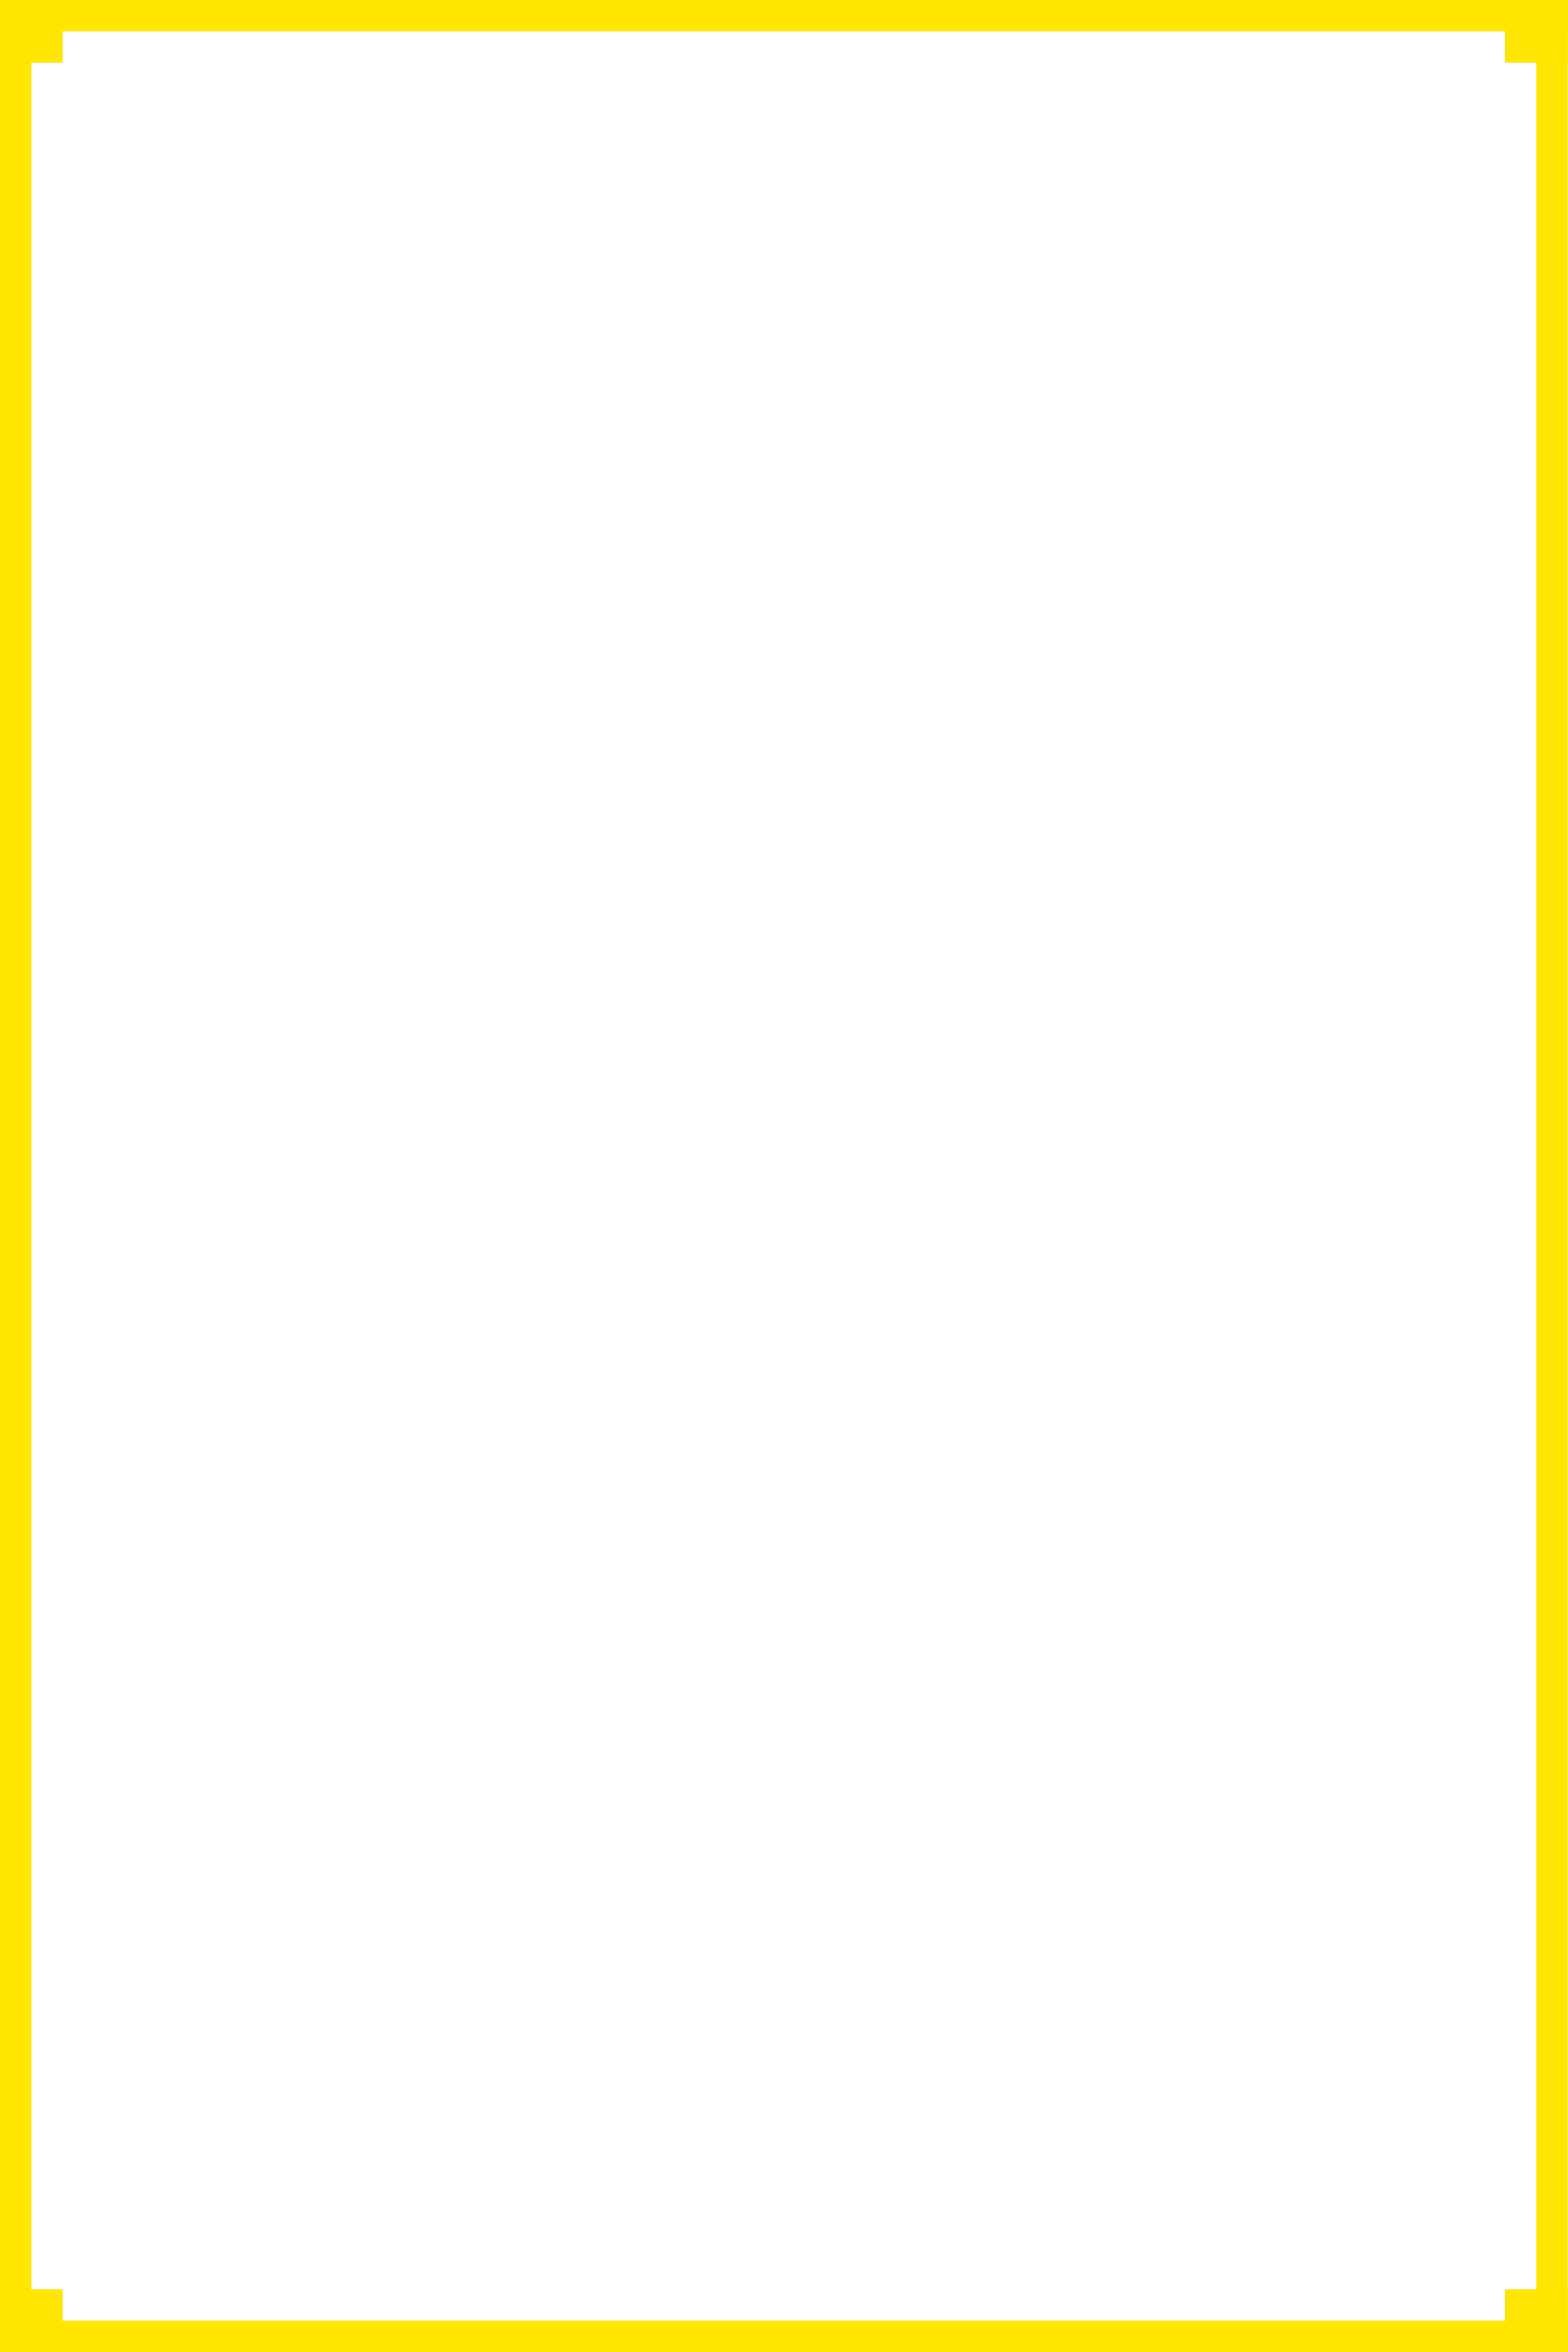
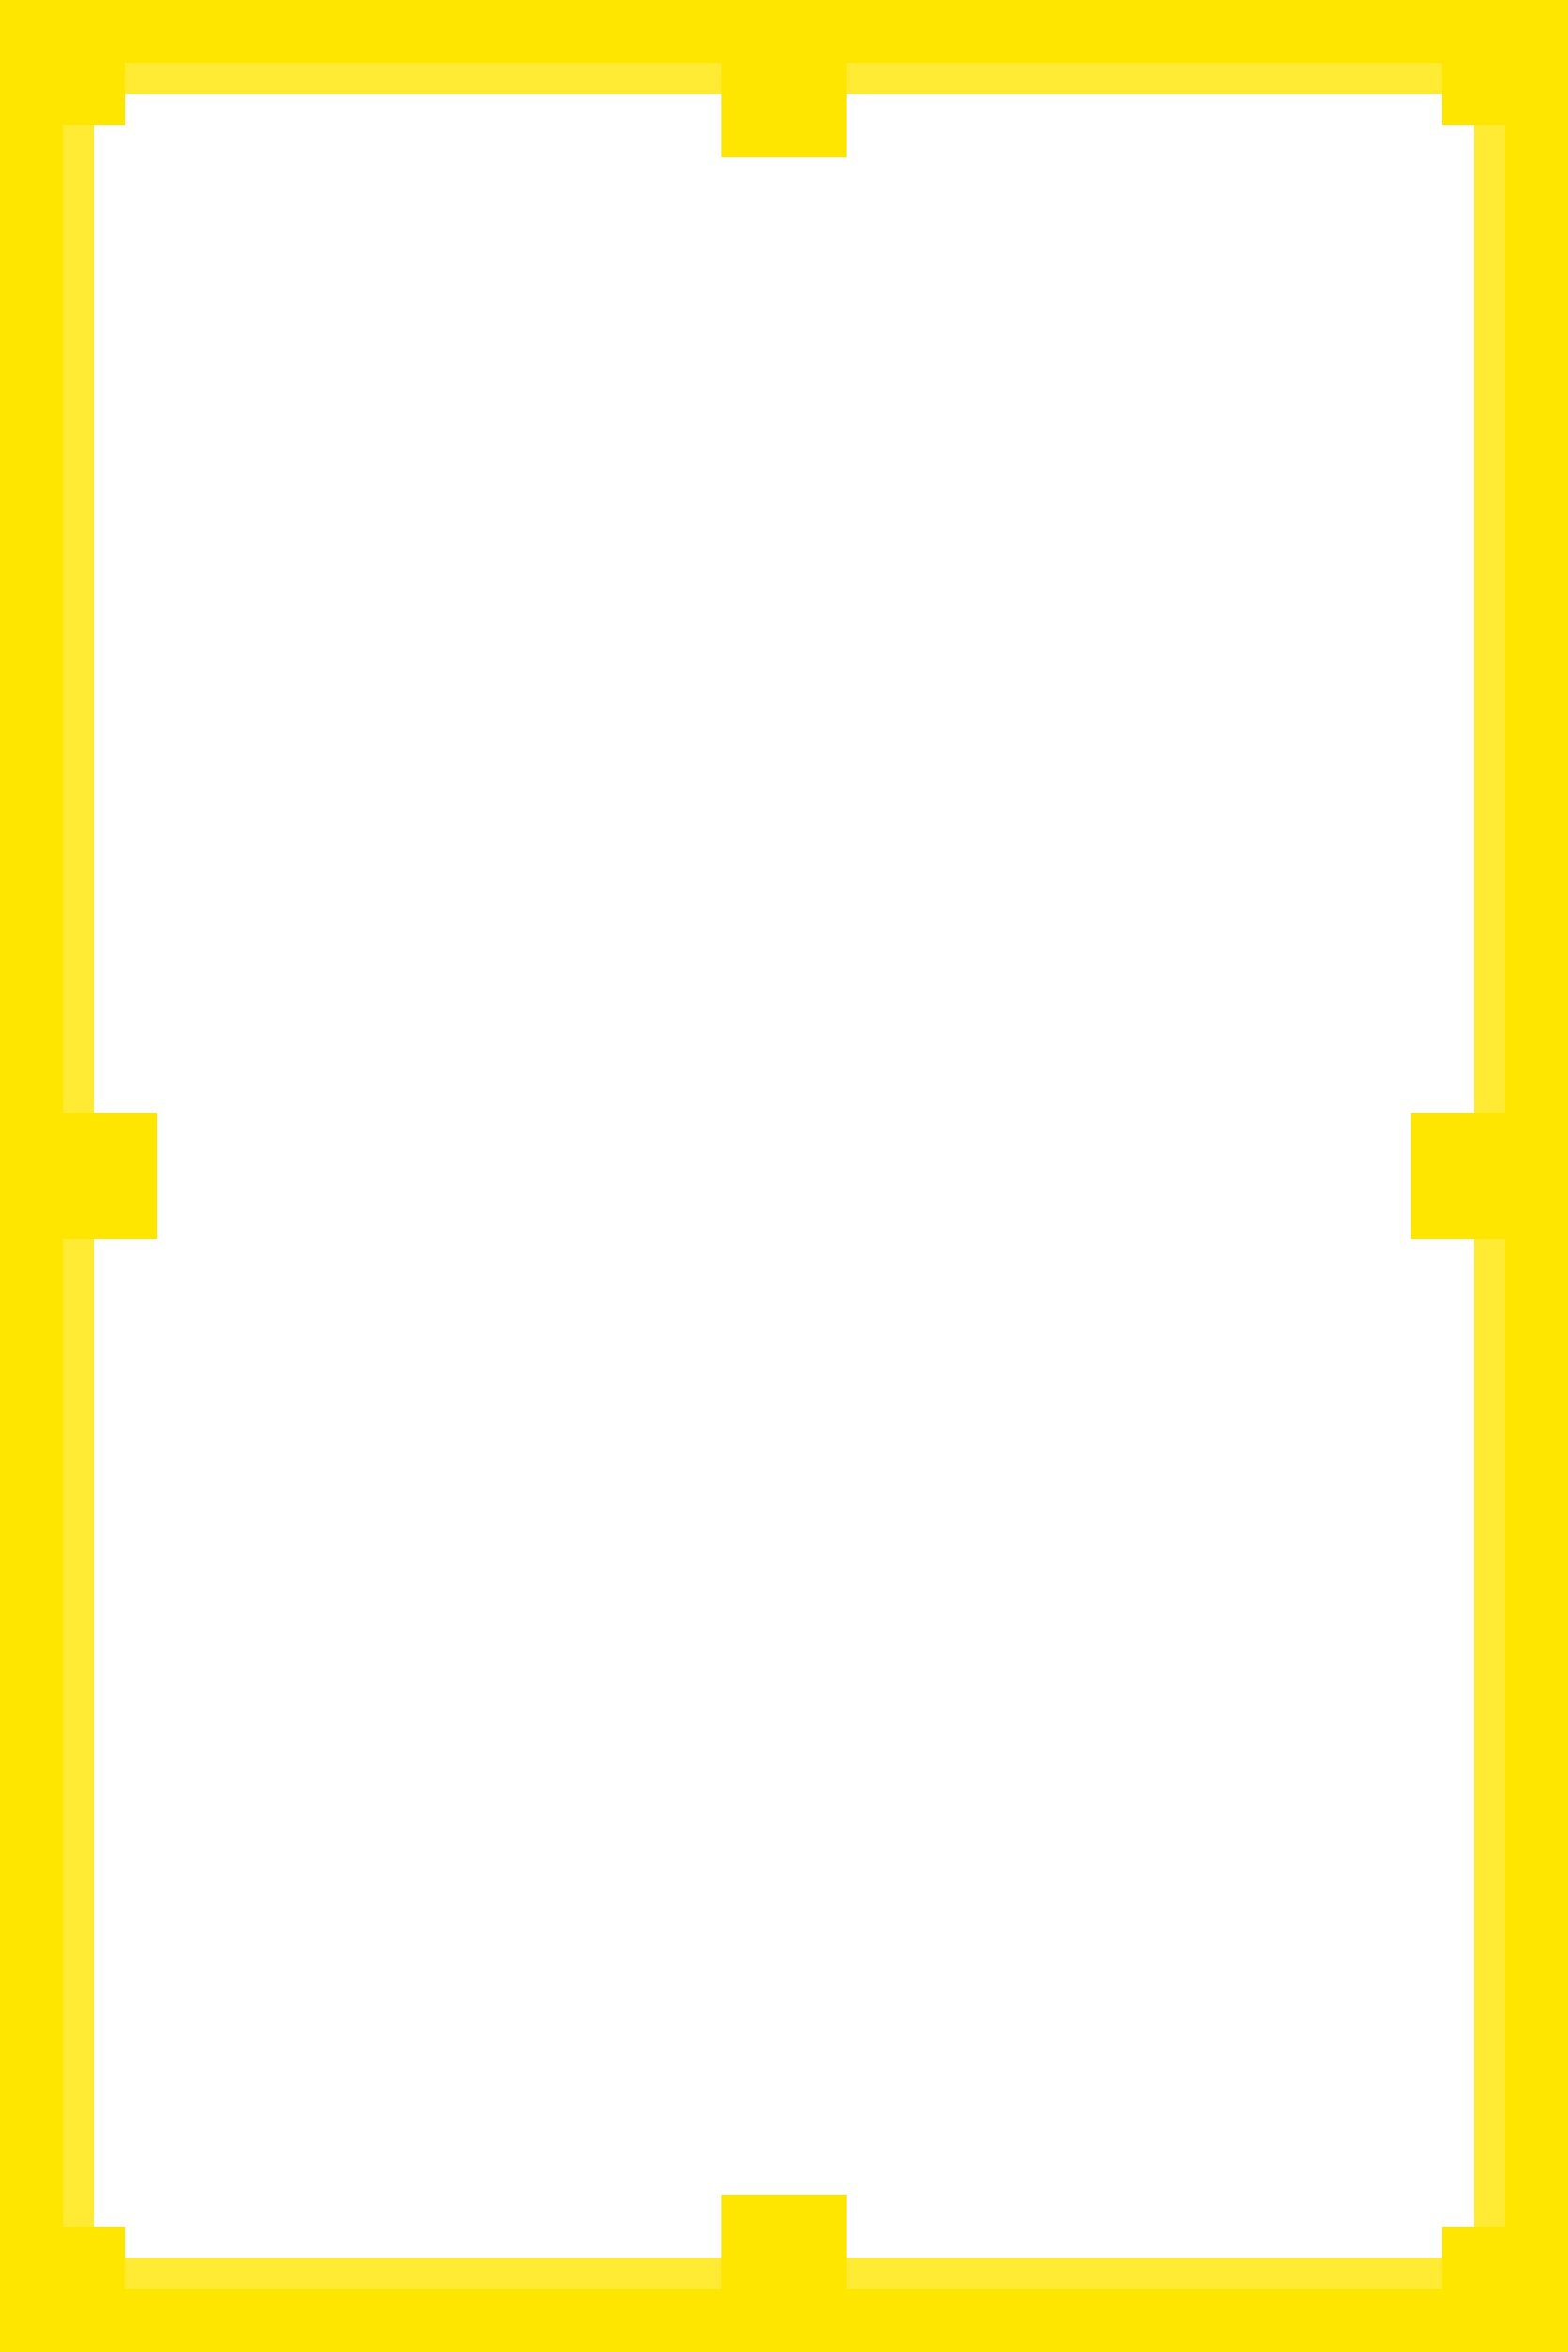
- <svg xmlns="http://www.w3.org/2000/svg" width="400" height="600" viewBox="0 0 400 600" fill="none">
-   <defs>
-     <pattern id="pixelGrid" width="8" height="8" patternUnits="userSpaceOnUse">
-       <rect width="8" height="8" fill="none" stroke="#FFE600" stroke-width="1" />
-     </pattern>
-   </defs>
-   <rect x="0" y="0" width="400" height="8" fill="#FFE600" />
-   <rect x="0" y="592" width="400" height="8" fill="#FFE600" />
-   <rect x="0" y="0" width="8" height="600" fill="#FFE600" />
-   <rect x="392" y="0" width="8" height="600" fill="#FFE600" />
-   <rect x="0" y="0" width="16" height="16" fill="#FFE600" />
-   <rect x="384" y="0" width="16" height="16" fill="#FFE600" />
-   <rect x="0" y="584" width="16" height="16" fill="#FFE600" />
-   <rect x="384" y="584" width="16" height="16" fill="#FFE600" />
+ <svg xmlns="http://www.w3.org/2000/svg" width="400" height="600" viewBox="0 0 400 600" fill="none" shape-rendering="crispEdges">
+   <rect x="0" y="0" width="400" height="16" fill="#FFE600" />
+   <rect x="0" y="584" width="400" height="16" fill="#FFE600" />
+   <rect x="0" y="0" width="16" height="600" fill="#FFE600" />
+   <rect x="384" y="0" width="16" height="600" fill="#FFE600" />
+   <rect x="16" y="16" width="368" height="8" fill="#FFE600" opacity="0.8" />
+   <rect x="16" y="576" width="368" height="8" fill="#FFE600" opacity="0.8" />
+   <rect x="16" y="16" width="8" height="568" fill="#FFE600" opacity="0.8" />
+   <rect x="376" y="16" width="8" height="568" fill="#FFE600" opacity="0.8" />
+   <rect x="0" y="0" width="32" height="32" fill="#FFE600" />
+   <rect x="368" y="0" width="32" height="32" fill="#FFE600" />
+   <rect x="0" y="568" width="32" height="32" fill="#FFE600" />
+   <rect x="368" y="568" width="32" height="32" fill="#FFE600" />
+   <rect x="0" y="284" width="40" height="32" fill="#FFE600" />
+   <rect x="360" y="284" width="40" height="32" fill="#FFE600" />
+   <rect x="184" y="0" width="32" height="40" fill="#FFE600" />
+   <rect x="184" y="560" width="32" height="40" fill="#FFE600" />
</svg>
